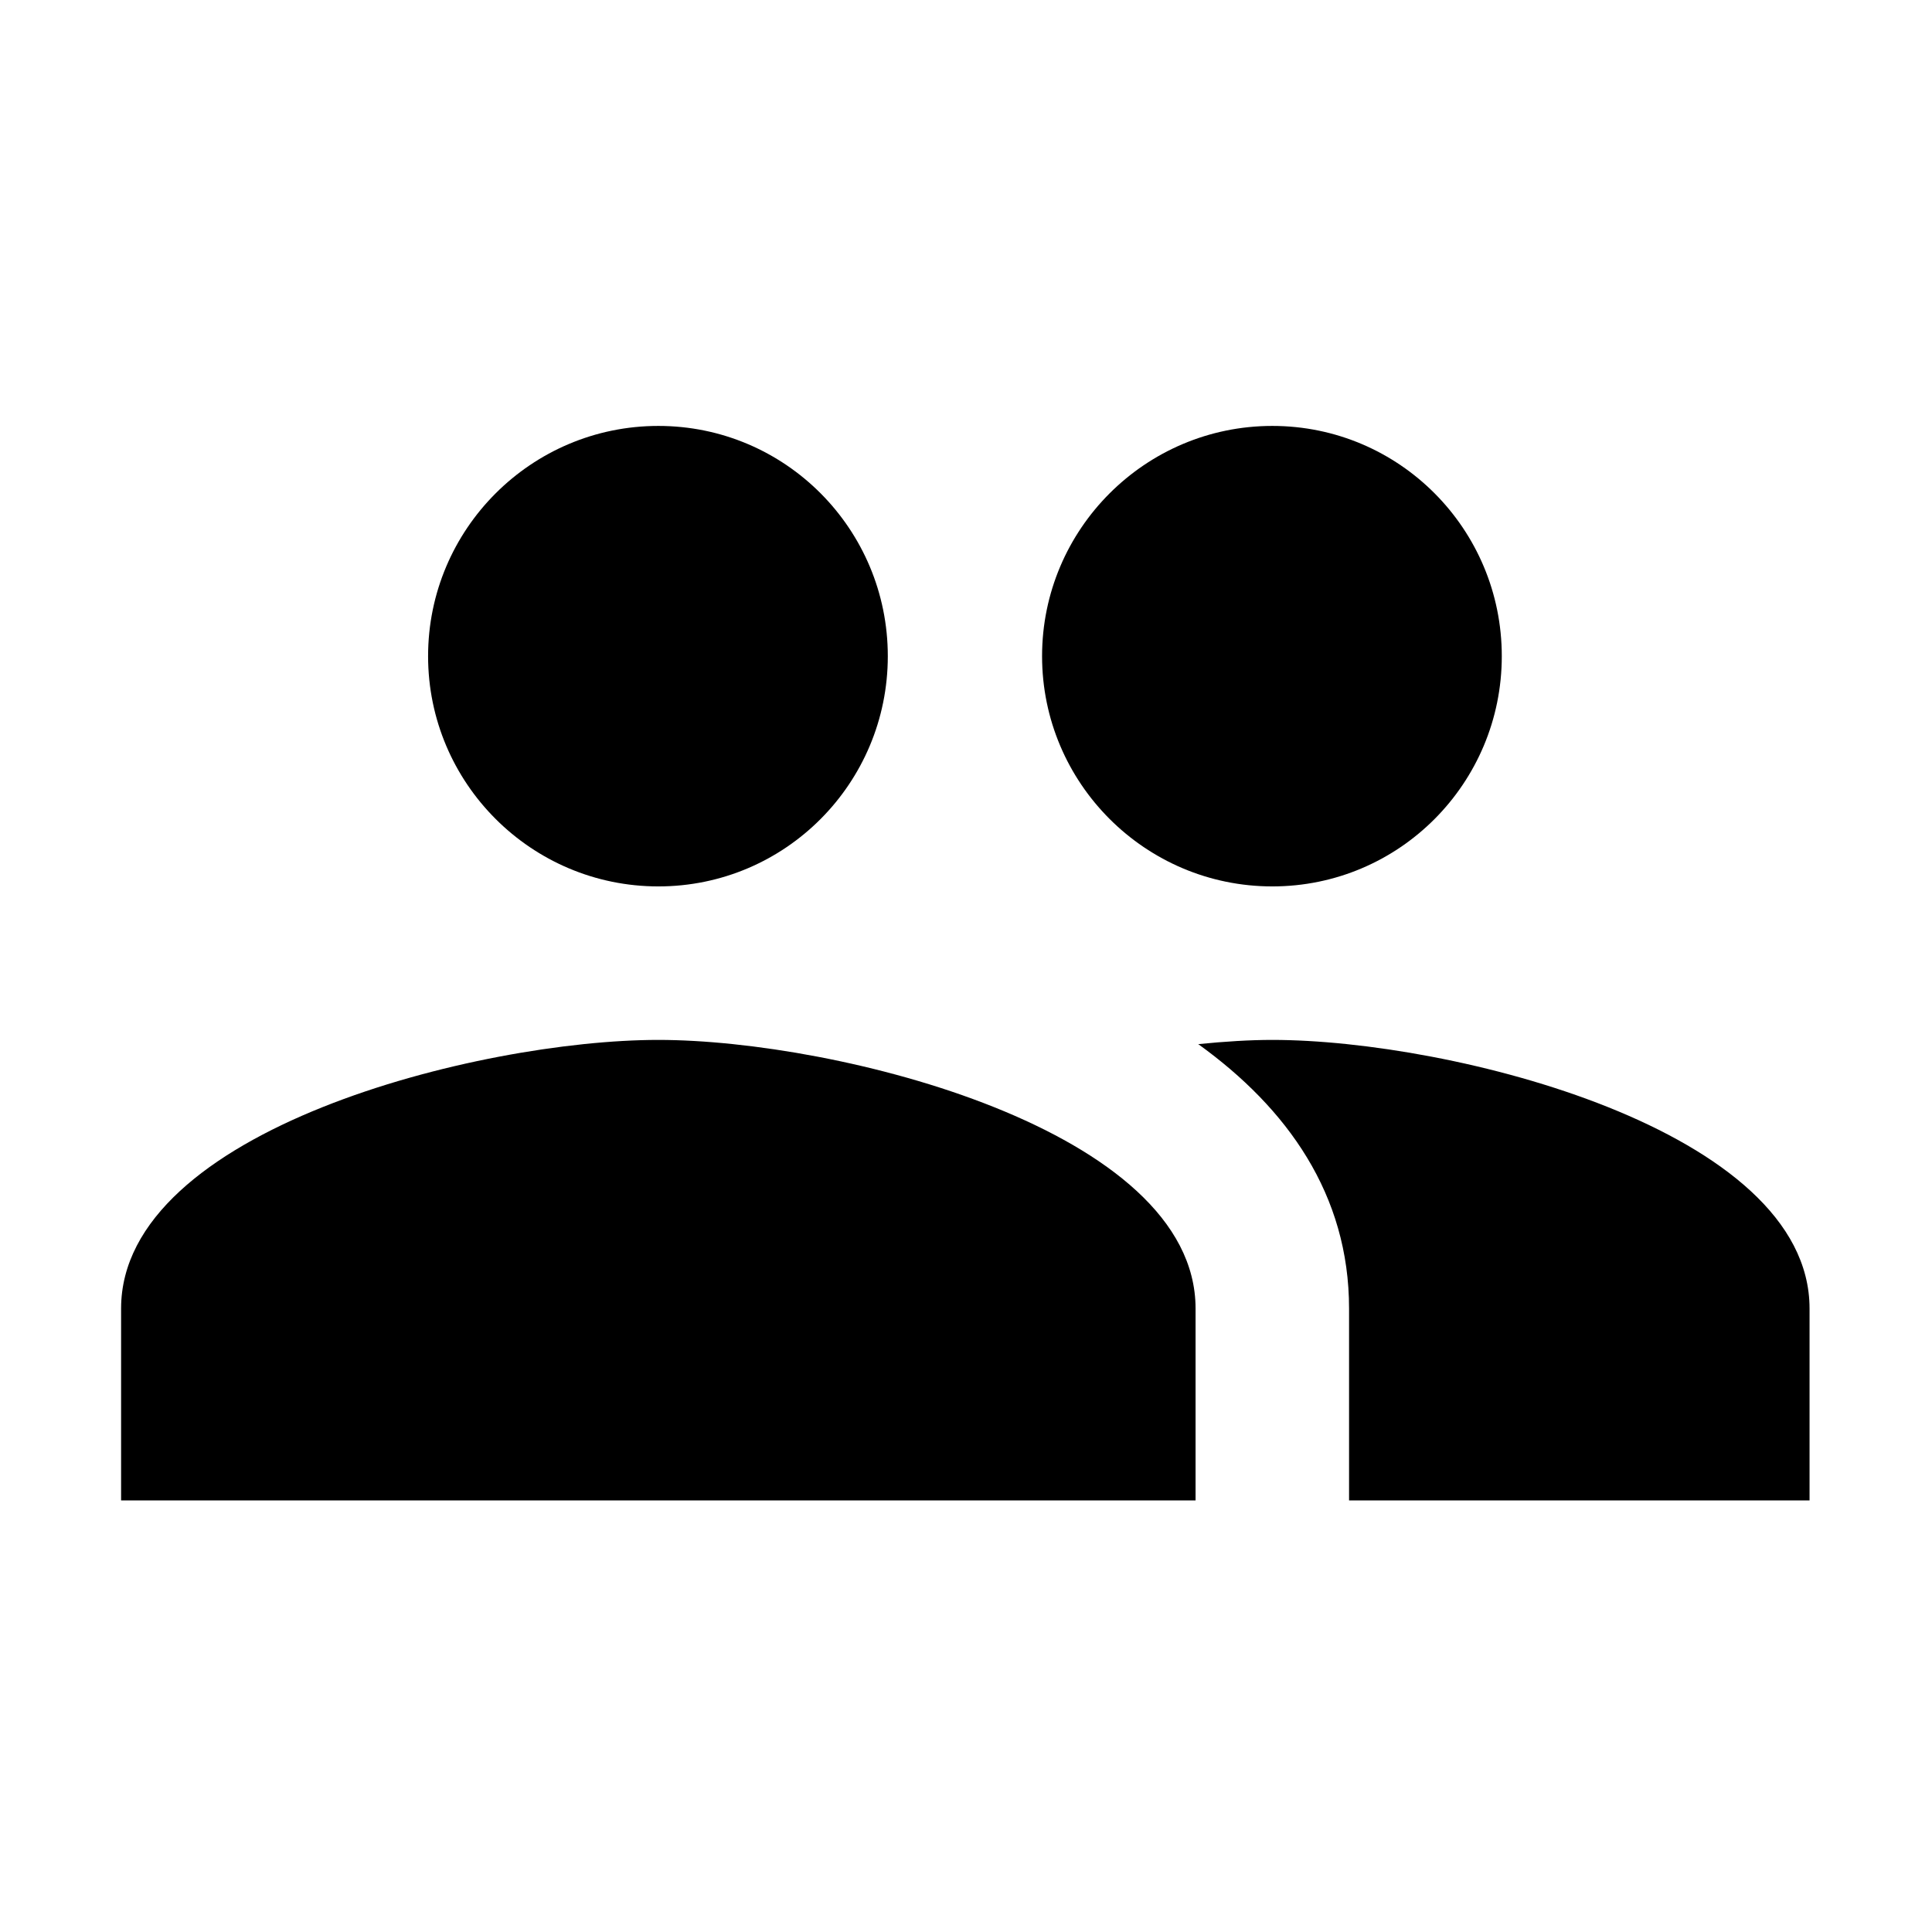
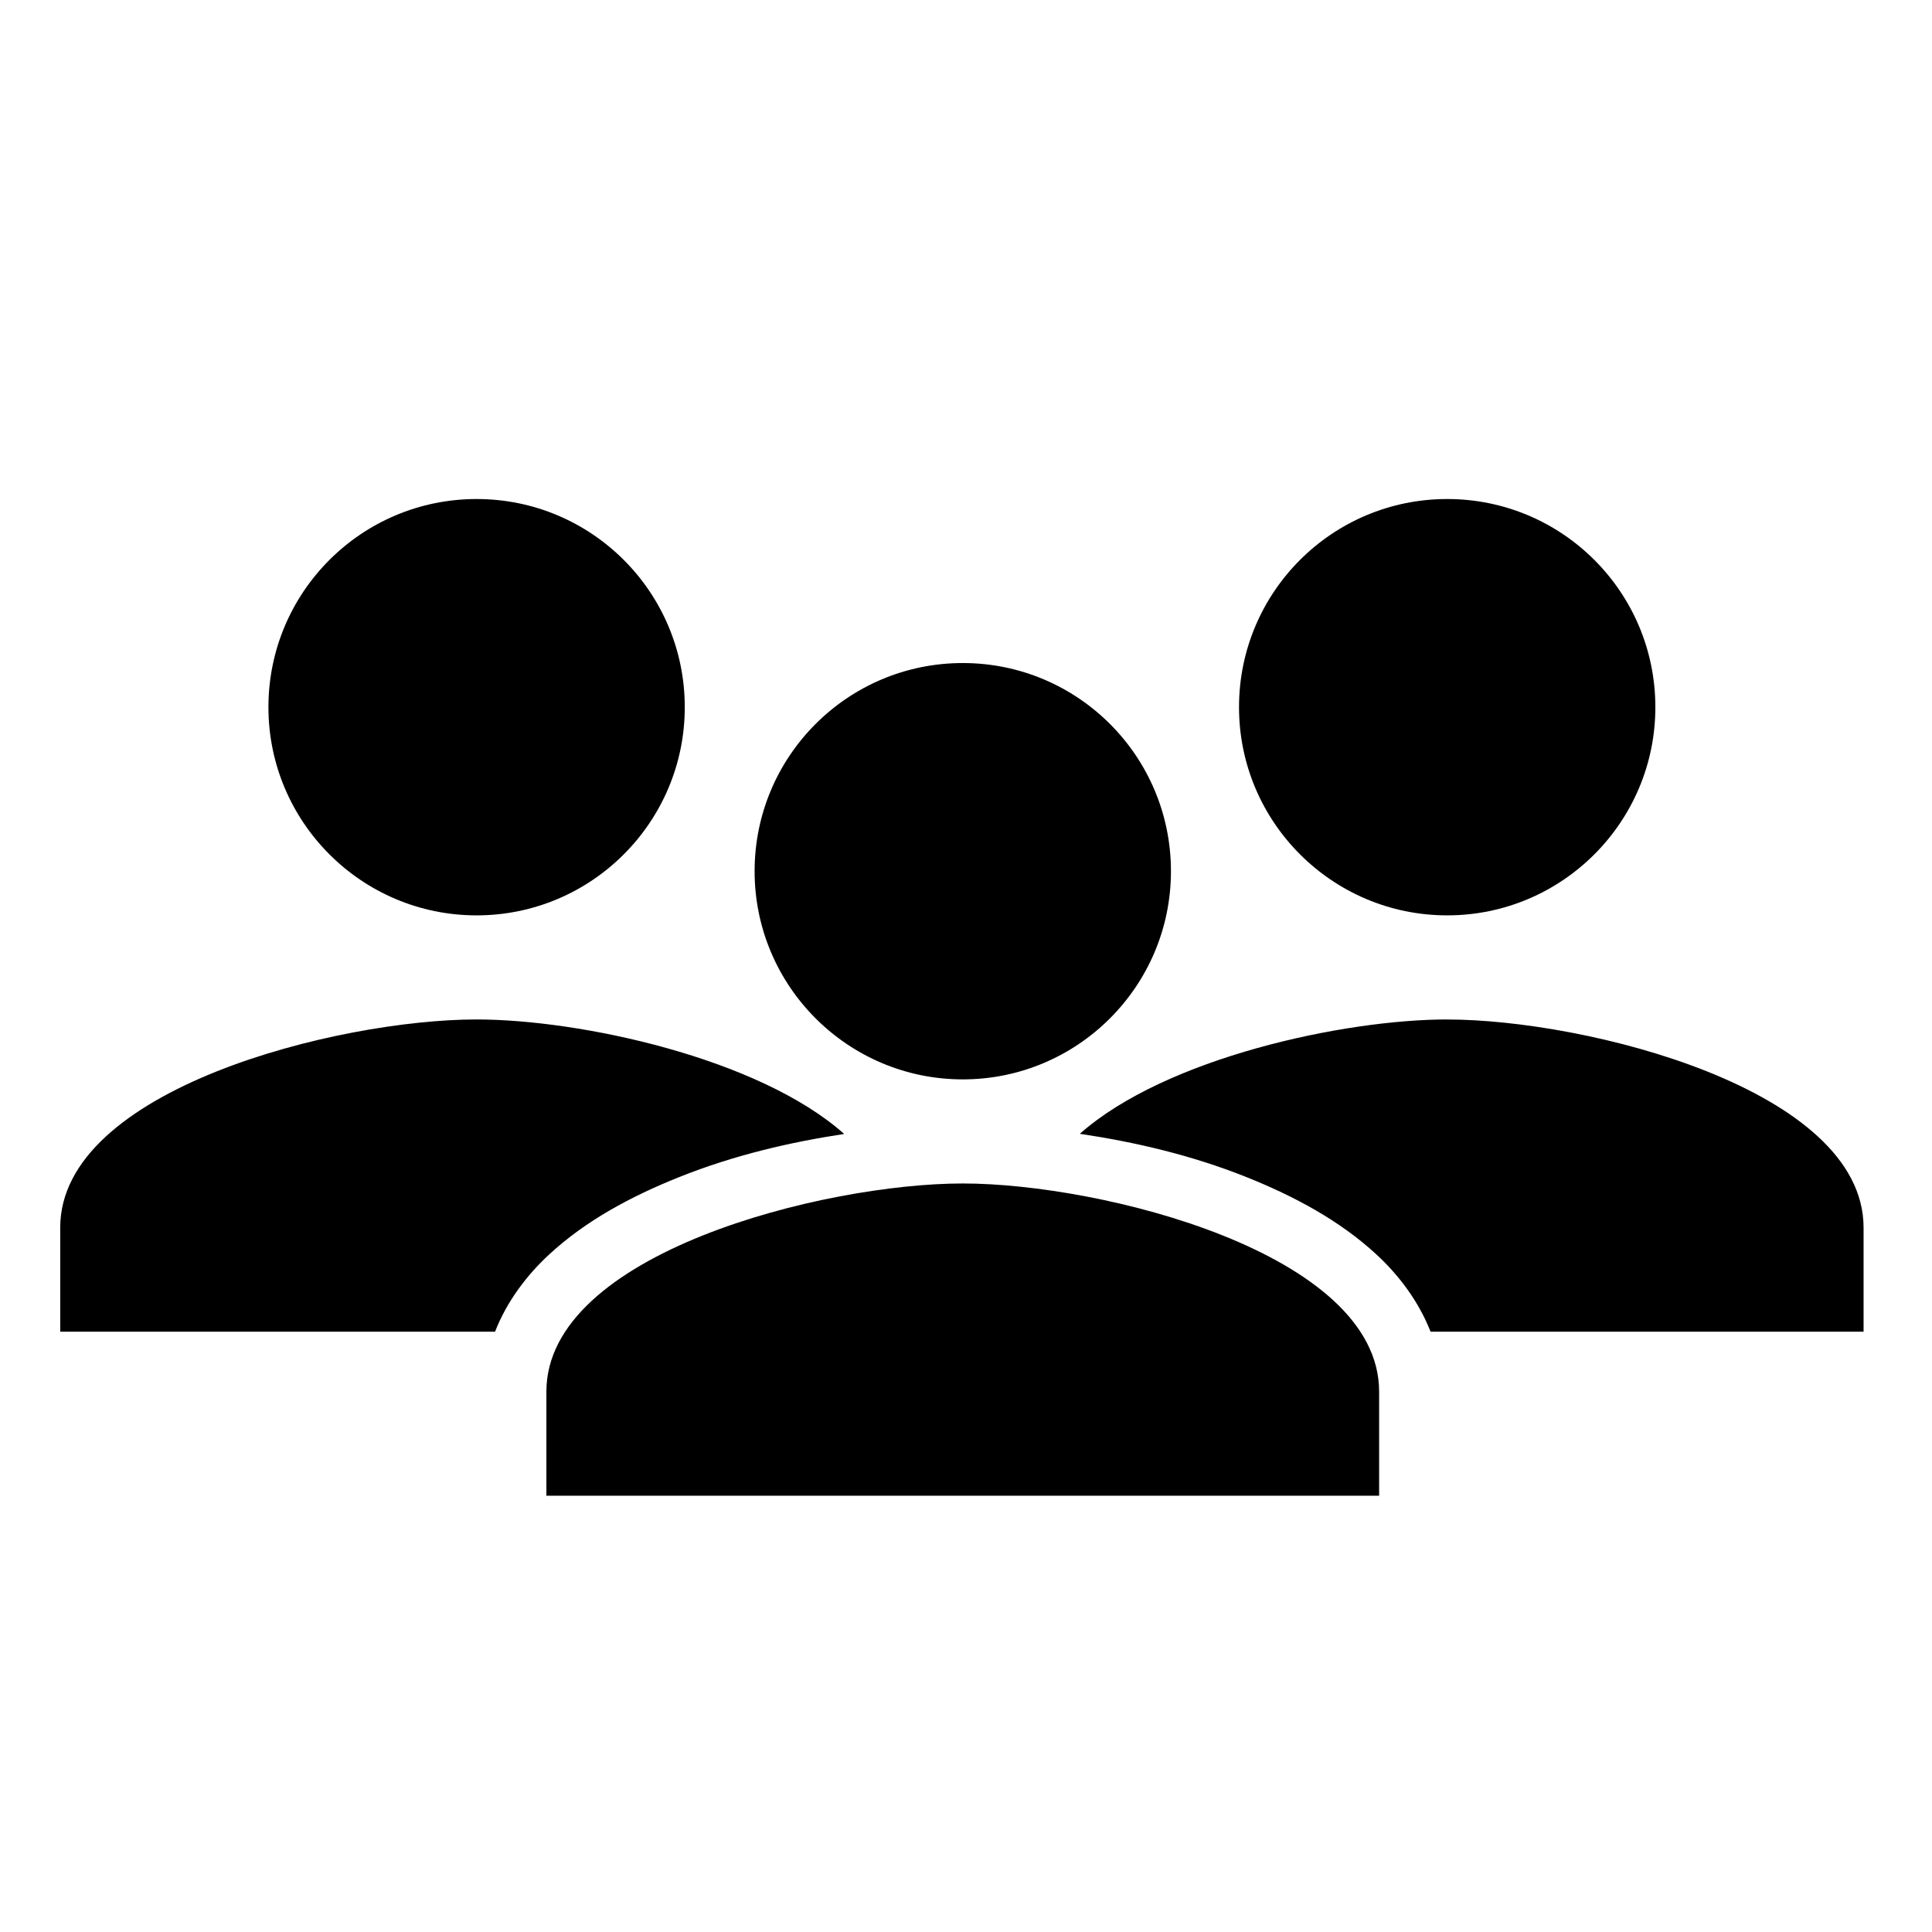
<svg xmlns="http://www.w3.org/2000/svg" width="48" height="48" viewBox="0 0 48 48" version="1.1" id="svg6">
  <defs id="defs10" />
-   <path d="M0 0h48v48H0z" fill="none" id="path2" />
-   <g id="g836" transform="matrix(0.9533898,0,0,0.9533898,1.101832,1.048067)" style="stroke-width:0.8">
-     <path id="path822" d="M 0,0 H 48 V 48 H 0 Z" style="fill:none;stroke-width:0.8" />
-     <path id="path824" d="m 32,22 c 3.31,0 5.98,-2.69 5.98,-6 0,-3.31 -2.67,-6 -5.98,-6 -3.31,0 -6,2.69 -6,6 0,3.31 2.69,6 6,6 z m -16,0 c 3.31,0 5.98,-2.69 5.98,-6 0,-3.31 -2.67,-6 -5.98,-6 -3.31,0 -6,2.69 -6,6 0,3.31 2.69,6 6,6 z m 0,4 C 11.33,26 2,28.34 2,33 v 5 h 28 v -5 c 0,-4.66 -9.33,-7 -14,-7 z m 16,0 c -0.58,0 -1.23,0.04 -1.93,0.11 C 32.39,27.78 34,30.03 34,33 v 5 h 12 v -5 c 0,-4.66 -9.33,-7 -14,-7 z" style="stroke-width:0.8" />
-   </g>
+   <path style="stroke:none;stroke-width:0.867" d="m 11.841,12.398 c -2.858,0 -5.172,2.315 -5.172,5.172 0,2.851 2.315,5.172 5.172,5.172 2.858,0 5.172,-2.321 5.172,-5.172 0,-2.858 -2.315,-5.172 -5.172,-5.172 z m 24.114,0 c -2.858,0 -5.172,2.315 -5.172,5.172 0,2.851 2.315,5.172 5.172,5.172 2.858,0 5.172,-2.321 5.172,-5.172 0,-2.858 -2.315,-5.172 -5.172,-5.172 z m -12.035,4.075 c -2.858,0 -5.172,2.315 -5.172,5.172 0,2.851 2.315,5.172 5.172,5.172 2.858,0 5.172,-2.321 5.172,-5.172 0,-2.858 -2.315,-5.172 -5.172,-5.172 z M 11.841,25.328 c -3.446,0 -10.345,1.726 -10.345,5.172 v 2.586 h 10.803 c 0.293,-0.75 0.784,-1.402 1.348,-1.922 0.911,-0.841 2.033,-1.442 3.228,-1.92 1.359,-0.544 2.758,-0.868 4.099,-1.071 -2.132,-1.895 -6.578,-2.845 -9.133,-2.845 z m 24.114,0 c -2.552,0 -6.992,0.949 -9.127,2.841 1.353,0.202 2.766,0.526 4.138,1.075 1.194,0.478 2.317,1.08 3.228,1.92 0.564,0.52 1.055,1.173 1.348,1.922 H 46.3 V 30.501 c 0,-3.446 -6.898,-5.172 -10.345,-5.172 z m -12.035,4.075 c -3.446,0 -10.345,1.726 -10.345,5.172 v 2.586 h 20.689 v -2.586 c 0,-3.446 -6.898,-5.172 -10.345,-5.172 z" id="path857-3" />
</svg>
